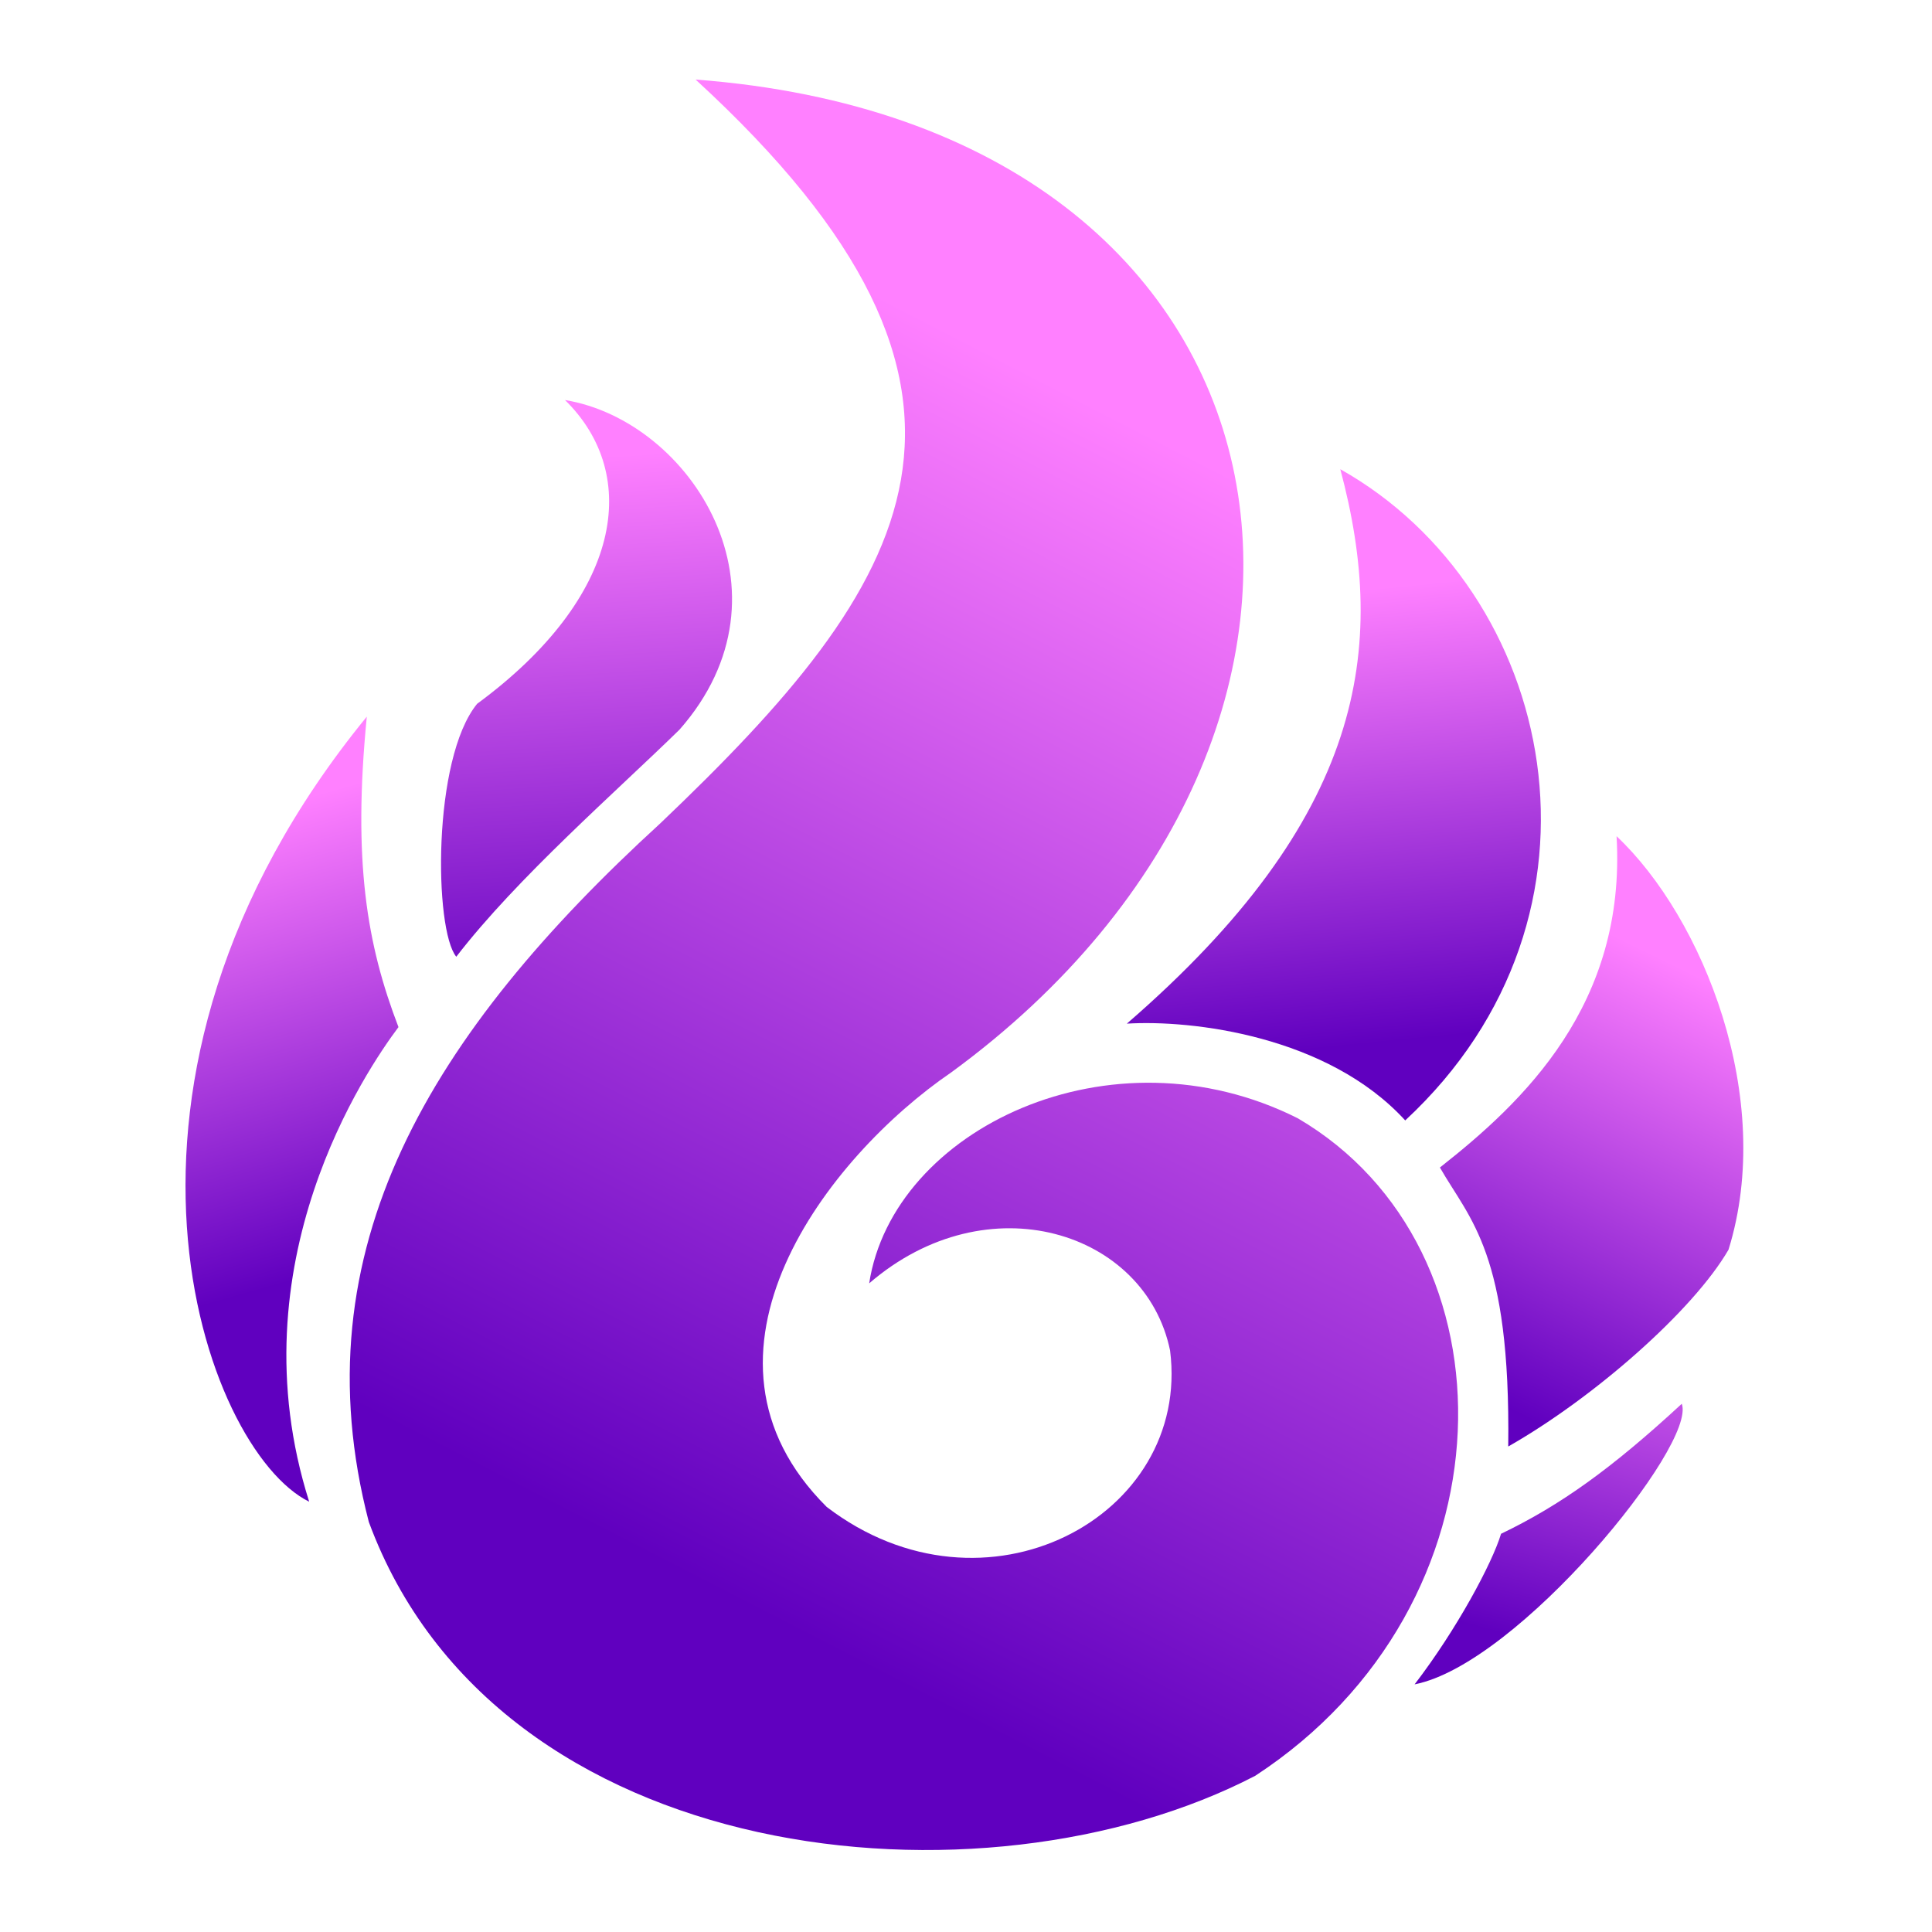
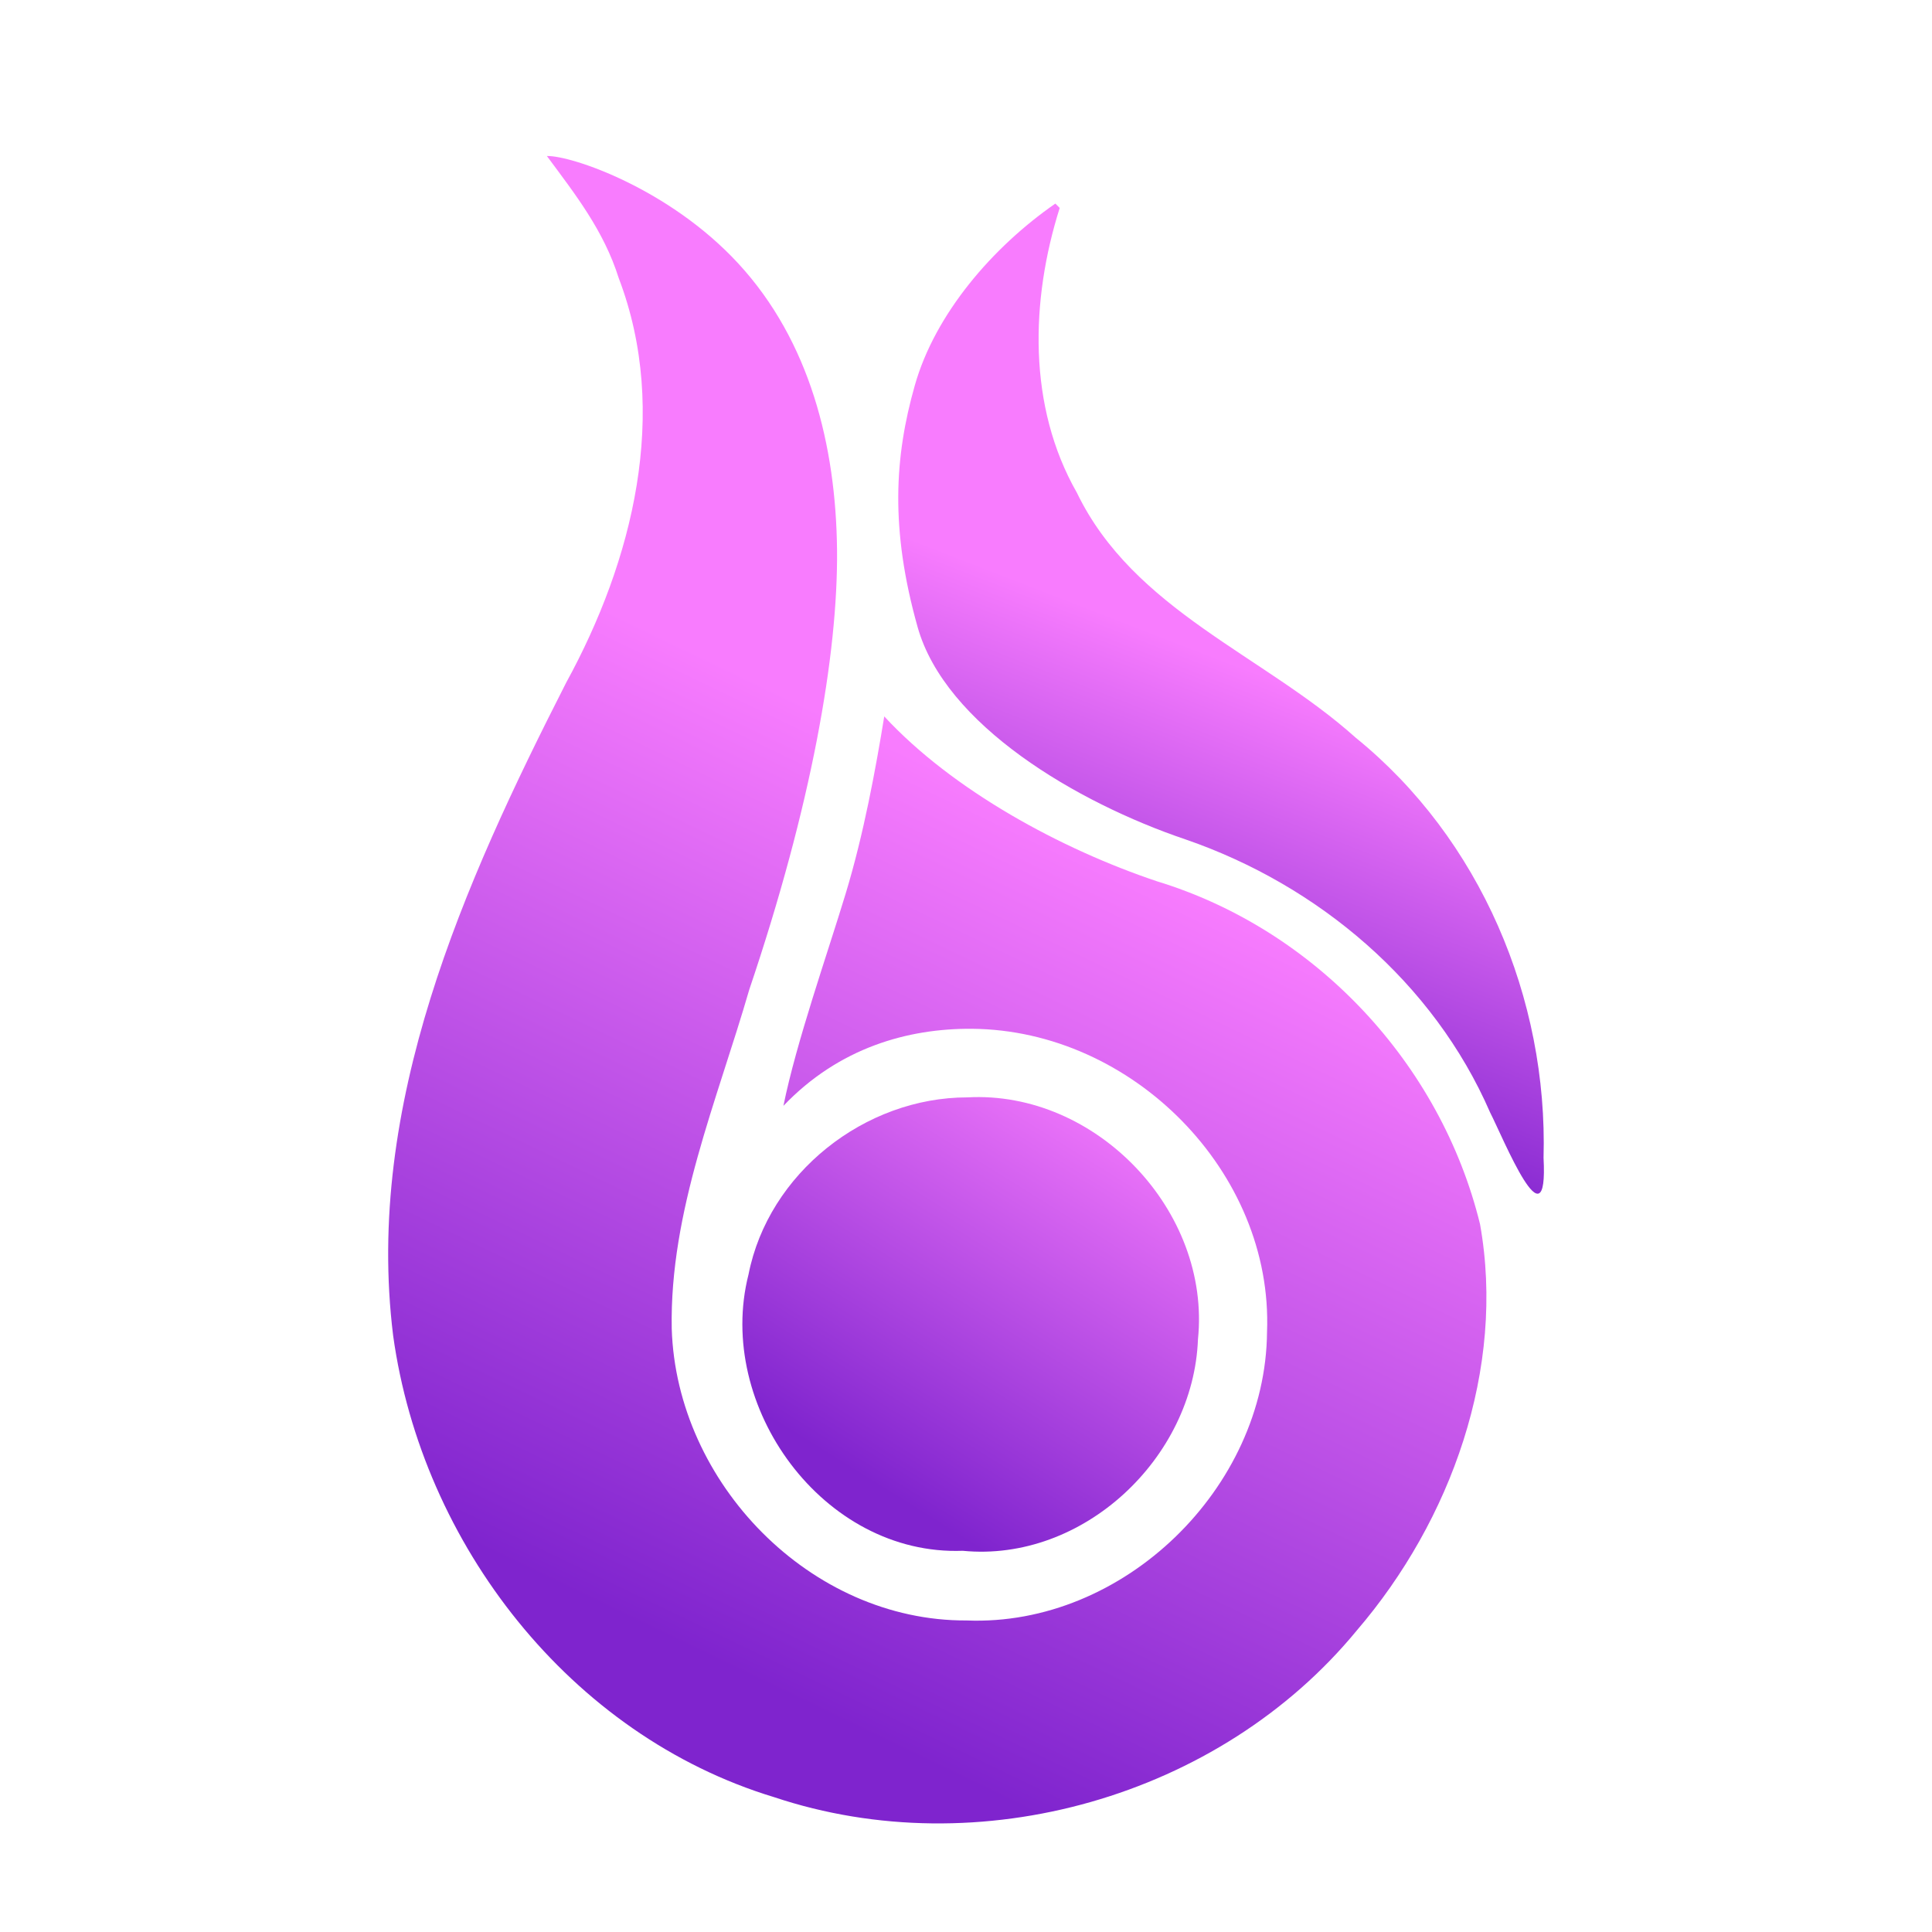
- <svg xmlns="http://www.w3.org/2000/svg" xmlns:xlink="http://www.w3.org/1999/xlink" width="16" height="16">
+ <svg xmlns="http://www.w3.org/2000/svg" xmlns:xlink="http://www.w3.org/1999/xlink" xml:space="preserve" width="16" height="16">
  <defs>
-     <linearGradient xlink:href="#a" id="b" x1="345.488" x2="326.393" y1="537.545" y2="278.277" gradientTransform="translate(25.645)" gradientUnits="userSpaceOnUse" />
    <linearGradient id="a">
-       <stop offset="0" stop-color="#6000bf" />
-       <stop offset="1" stop-color="#ff80ff" />
+       <stop offset=".045" stop-color="#7f24ce" />
+       <stop offset="1" stop-color="#f87cfe" />
    </linearGradient>
-     <linearGradient xlink:href="#a" id="c" x1="628.385" x2="605.516" y1="554.552" y2="345.675" gradientTransform="translate(25.645)" gradientUnits="userSpaceOnUse" />
-     <linearGradient xlink:href="#a" id="d" x1="711.173" x2="813.123" y1="702.796" y2="513.799" gradientTransform="translate(25.645)" gradientUnits="userSpaceOnUse" />
-     <linearGradient xlink:href="#a" id="e" x1="263.133" x2="199.507" y1="648.504" y2="445.445" gradientTransform="translate(25.645)" gradientUnits="userSpaceOnUse" />
-     <linearGradient xlink:href="#a" id="f" x1="760.851" x2="818.785" y1="829.706" y2="638.514" gradientTransform="translate(25.645)" gradientUnits="userSpaceOnUse" />
-     <linearGradient xlink:href="#a" id="g" x1="447.231" x2="722.686" y1="825.105" y2="341.161" gradientTransform="translate(25.645)" gradientUnits="userSpaceOnUse" />
+     <linearGradient xlink:href="#a" id="b" x1="635.831" x2="721.822" y1="589.778" y2="368.408" gradientTransform="translate(-.047 .142)scale(.01552)" gradientUnits="userSpaceOnUse" />
+     <linearGradient xlink:href="#a" id="c" x1="496.519" x2="635.831" y1="813.477" y2="589.778" gradientTransform="translate(-.047 .142)scale(.01552)" gradientUnits="userSpaceOnUse" />
+     <linearGradient xlink:href="#a" id="d" x1="269.585" x2="488.27" y1="847.204" y2="393.079" gradientTransform="translate(-.047 .142)scale(.01552)" gradientUnits="userSpaceOnUse" />
  </defs>
-   <g color="#000" paint-order="markers stroke fill">
-     <path fill="url(#b)" d="m 333.041,390.832 c 60.956,-49.645 68.888,-106.282 36.834,-141.001 52.955,9.639 98.778,89.197 48.017,153.006 -26.657,28.88 -68.133,68.803 -93.604,105.416 -9.271,-12.442 -10.125,-91.913 8.753,-117.421 z" style="-inkscape-stroke:none" transform="matrix(.01975 0 0 .01784 -2.626 -1.144)" />
-     <path fill="url(#c)" d="m 605.468,539.317 c 99.495,-95.417 109.652,-174.007 89.512,-257.379 90.54,56.344 120.323,206.655 27.218,302.306 -32.452,-39.308 -89.422,-46.801 -116.73,-44.926 z" style="-inkscape-stroke:none" transform="matrix(.01975 0 0 .01784 -2.626 -1.144)" />
-     <path fill="url(#d)" d="m 765.397,735.61 c 1.027,-90.005 -16.07,-105.169 -28.652,-129.511 34.981,-30.439 78.22,-75.638 74.074,-153.8 36.265,37.795 66.663,121.656 46.942,191.96 -14.859,28.349 -56.524,68.798 -92.364,91.35 z" style="-inkscape-stroke:none" transform="matrix(.01975 0 0 .01784 -2.626 -1.144)" />
-     <path fill="url(#e)" d="m 286.772,396.801 c -5.933,67.162 -0.014,105.765 13.279,144.12 C 286.963,560.259 230.933,650.697 262.607,761.242 218.558,737.233 161.826,566.002 286.772,396.801 Z" style="-inkscape-stroke:none" transform="matrix(.01975 0 0 .01784 -2.626 -1.144)" />
-     <path fill="url(#f)" d="m 726.132,846.03 c 17.736,-25.59 32.55,-56.278 36.255,-69.905 25.026,-13.294 46.489,-30.414 75.78,-60.351 6.376,19.042 -68.605,120.855 -112.035,130.255 z" style="-inkscape-stroke:none" transform="matrix(.01975 0 0 .01784 -2.626 -1.144)" />
-     <path fill="url(#g)" d="m 287.624,770.662 c -29.781,-126.684 26.211,-227.139 122.275,-324.391 105.332,-111.102 158.665,-199.02 14.749,-345.209 261.967,21.801 302.853,302.608 107.166,460.898 -51.666,39.082 -116.359,131.072 -52.202,201.699 66.221,56.081 152.881,4.625 143.984,-72.616 C 613.313,635.784 547.105,612.403 497.426,659.869 507.381,588.255 598.947,539.692 677.165,583.255 770.053,643.46 769.049,809.072 659.32,888.466 545.235,954.136 341.346,931.823 287.624,770.662 Z" style="-inkscape-stroke:none" transform="matrix(.01975 0 0 .01784 -2.626 -1.144)" />
-   </g>
+   <path fill="url(#b)" d="M 8.74,1.686 C 8.219,2.047 7.743,2.601 7.576,3.192 7.408,3.783 7.371,4.381 7.599,5.192 7.826,6.003 8.917,6.647 9.819,6.952 10.918,7.331 11.872,8.136 12.34,9.212 12.449,9.425 12.824,10.353 12.783,9.589 12.82,8.27 12.259,6.945 11.227,6.109 10.465,5.425 9.389,5.055 8.918,4.08 8.51,3.365 8.534,2.488 8.776,1.722 l -0.018,-0.018 z" paint-order="stroke fill markers" style="mix-blend-mode:normal" />
+   <path fill="url(#c)" d="M 8.011,9.088 C 9.077,9.029 10.03,10.029 9.921,11.092 9.884,12.075 8.97,12.94 7.973,12.843 6.816,12.886 5.921,11.644 6.199,10.554 6.364,9.716 7.162,9.088 8.011,9.088 Z" paint-order="stroke fill markers" style="mix-blend-mode:normal" />
+   <path fill="url(#d)" d="m 4.529,1.292 c 0.238,0.321 0.471,0.618 0.595,1.011 0.425,1.114 0.117,2.342 -0.436,3.352 -0.847,1.663 -1.669,3.497 -1.432,5.407 0.239,1.725 1.466,3.309 3.154,3.821 1.694,0.566 3.691,0.002 4.827,-1.381 0.78,-0.909 1.234,-2.168 1.02,-3.364 C 11.931,8.807 10.894,7.699 9.583,7.299 8.789,7.033 7.89,6.546 7.323,5.933 7.252,6.367 7.154,6.905 7.003,7.402 6.852,7.9 6.594,8.633 6.488,9.158 6.948,8.676 7.52,8.516 8.049,8.52 9.377,8.53 10.545,9.707 10.493,11.031 10.482,12.324 9.304,13.472 8.005,13.42 6.711,13.426 5.602,12.281 5.563,11.003 5.545,10.033 5.939,9.115 6.205,8.196 6.72,6.672 6.94,5.422 6.932,4.556 6.923,3.689 6.706,2.824 6.115,2.183 5.546,1.565 4.738,1.288 4.529,1.292" paint-order="stroke fill markers" style="mix-blend-mode:normal" />
</svg>
